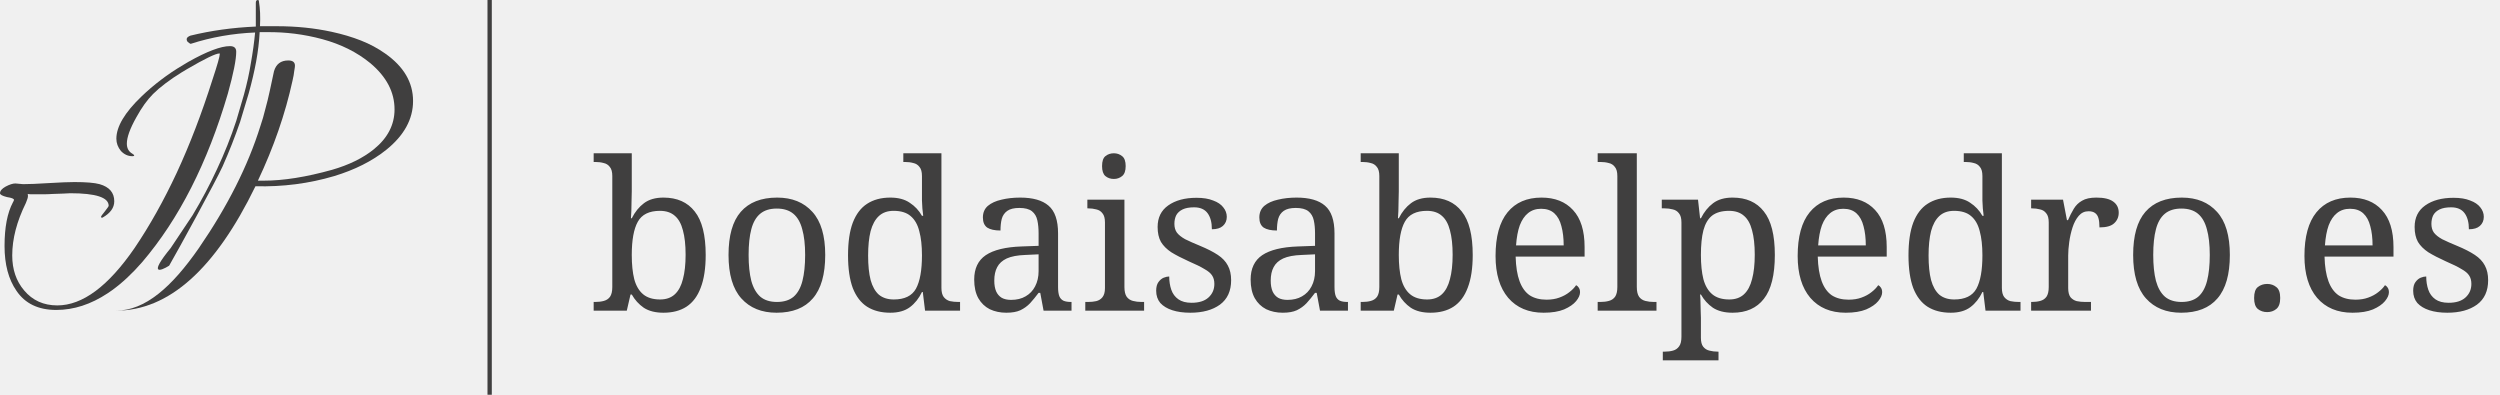
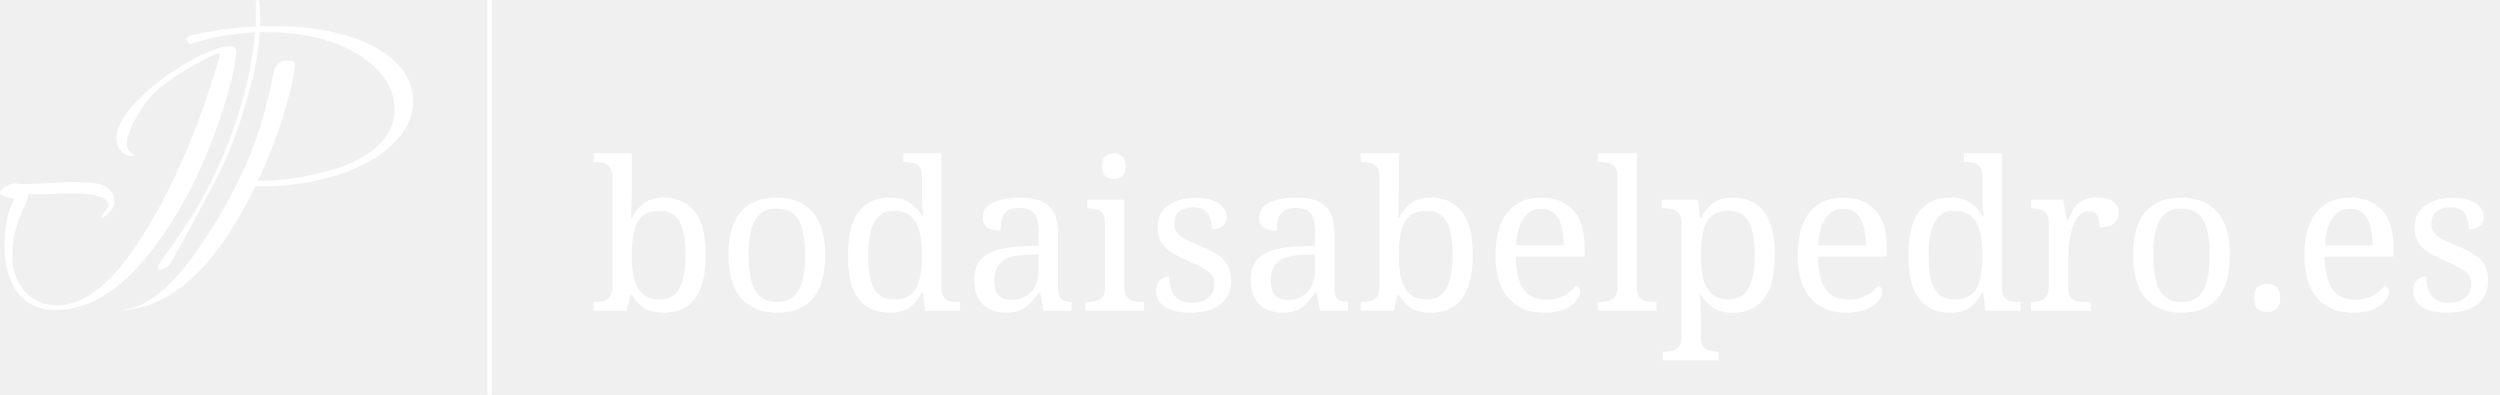
<svg xmlns="http://www.w3.org/2000/svg" width="1159" height="183" viewBox="0 0 1159 183" fill="none">
-   <path d="M92.188 115.02C79.66 133.056 67.294 144.018 53.794 144.018C78.202 144.018 99.748 124.794 118.432 86.346C131.068 86.67 143.218 85.104 154.882 81.648C164.494 78.732 172.54 74.682 179.02 69.498C187.336 62.802 191.494 55.242 191.494 46.818C191.494 38.178 187.174 30.834 178.534 24.786C175.186 22.41 171.46 20.412 167.356 18.792C163.252 17.172 158.716 15.822 153.748 14.742C149.752 13.878 145.648 13.23 141.436 12.798C137.224 12.366 132.85 12.15 128.314 12.15H120.538C120.754 7.722 120.592 3.942 120.052 0.81C120.052 0.27 119.89 0 119.566 0C118.918 0 118.594 0.432 118.594 1.296V12.312C107.945 12.779 97.862 14.175 88.344 16.501C88.012 16.64 86.154 17.227 86.612 18.676C86.819 19.758 88.67 20.461 88.406 20.325C97.937 17.247 107.891 15.494 118.27 15.066C117.838 19.602 117.19 24.3 116.326 29.16C115.57 33.912 114.49 38.826 113.086 43.902L109.522 56.052C107.038 63.612 104.068 71.064 100.612 78.408C97.264 85.644 93.484 92.772 89.272 99.792L79.112 115.02C68.699 127.721 74.304 125.749 78.408 123.176C82.188 116.696 100.18 83.808 103.204 77.112C106.228 70.308 108.928 63.45 111.304 56.538L115.354 43.092C116.758 38.016 117.892 33.156 118.756 28.512C119.62 23.76 120.16 19.224 120.376 14.904H123.616C132.364 14.796 140.95 15.876 149.374 18.144C158.122 20.52 165.574 24.246 171.73 29.322C179.182 35.586 182.908 42.714 182.908 50.706C182.908 57.834 179.722 63.99 173.35 69.174C168.274 73.278 161.794 76.464 153.91 78.732C141.922 82.08 131.392 83.754 122.32 83.754H119.566C126.91 68.202 132.256 52.758 135.604 37.422C136.036 35.586 136.306 34.074 136.414 32.886C136.63 31.698 136.738 30.888 136.738 30.456C136.738 28.836 135.712 28.026 133.66 28.026C130.204 28.026 127.99 29.7 127.018 33.048L125.074 42.12C124.426 45.144 123.724 48.006 122.968 50.706C122.32 53.406 121.564 55.998 120.7 58.482C114.976 76.842 105.472 95.688 92.188 115.02Z" fill="#403F3F" />
-   <path d="M26.082 143.694C17.766 143.694 11.61 140.724 7.614 134.784C3.942 129.492 2.106 122.58 2.106 114.048C2.106 105.408 3.402 98.658 5.994 93.798C6.318 93.258 6.48 92.88 6.48 92.664C6.48 92.124 5.4 91.692 3.24 91.368C1.08 90.828 0 90.234 0 89.586C0 88.506 0.864 87.48 2.592 86.508C4.428 85.536 5.94 85.05 7.128 85.05C7.56 85.05 8.154 85.104 8.91 85.212C9.774 85.32 10.368 85.374 10.692 85.374C13.392 85.374 17.334 85.212 22.518 84.888C27.918 84.564 31.914 84.402 34.506 84.402C39.906 84.402 43.794 84.726 46.17 85.374C50.706 86.67 52.974 89.316 52.974 93.312C52.974 96.336 51.138 98.874 47.466 100.926C47.034 100.926 46.818 100.818 46.818 100.602C46.818 100.278 47.412 99.414 48.6 98.01C49.788 96.498 50.382 95.634 50.382 95.418C50.382 91.53 44.442 89.586 32.562 89.586C31.698 89.586 30.618 89.64 29.322 89.748C28.026 89.748 26.46 89.802 24.624 89.91C22.896 90.018 21.384 90.072 20.088 90.072H16.848H14.58C13.932 90.072 13.338 90.018 12.798 89.91C12.906 90.018 12.96 90.342 12.96 90.882C12.96 91.53 12.636 92.61 11.988 94.122C7.776 102.654 5.67 110.754 5.67 118.422C5.67 124.902 7.506 130.302 11.178 134.622C15.066 139.266 20.196 141.588 26.568 141.588C38.232 141.588 50.166 132.732 62.37 115.02C69.39 104.652 75.924 92.988 81.972 80.028C88.02 66.96 93.528 52.596 98.496 36.936C100.764 30.132 101.898 26.136 101.898 24.948C101.898 24.84 101.844 24.786 101.736 24.786C100.008 24.786 94.986 27.216 86.67 32.076L84.24 33.534C81.432 35.262 78.894 36.99 76.626 38.718C74.466 40.338 72.576 41.958 70.956 43.578C68.256 46.278 65.664 49.896 63.18 54.432C60.264 59.616 58.806 63.666 58.806 66.582C58.806 68.742 59.67 70.308 61.398 71.28C61.938 71.604 62.208 71.874 62.208 72.09C62.208 72.306 61.938 72.414 61.398 72.414C59.346 72.414 57.564 71.604 56.052 69.984C54.648 68.256 53.946 66.366 53.946 64.314C53.946 58.698 57.834 52.164 65.61 44.712C68.418 42.012 71.388 39.474 74.52 37.098C77.76 34.614 81.216 32.292 84.888 30.132L87.318 28.674C95.958 23.814 102.384 21.384 106.596 21.384C108.54 21.384 109.512 22.248 109.512 23.976C109.512 27.648 108.216 34.128 105.624 43.416C96.228 75.492 82.998 101.52 65.934 121.5C61.322 126.81 56.654 131.167 51.93 134.572C51.261 135.054 50.591 135.516 49.921 135.96C42.125 141.116 34.179 143.694 26.082 143.694Z" fill="#403F3F" />
-   <path d="M307.574 144.978C303.862 144.978 300.822 144.21 298.454 142.674C296.15 141.074 294.294 139.026 292.886 136.53H292.31L290.582 144.018H275.222V139.986H275.99C277.462 139.986 278.774 139.826 279.926 139.506C281.142 139.186 282.102 138.546 282.806 137.586C283.51 136.562 283.862 135.058 283.862 133.074V81.618C283.862 79.698 283.478 78.29 282.71 77.394C282.006 76.434 281.046 75.826 279.83 75.57C278.678 75.25 277.398 75.09 275.99 75.09H275.222V71.058H292.886V88.722C292.886 89.81 292.854 91.218 292.79 92.946C292.79 94.61 292.758 96.242 292.694 97.842C292.63 99.378 292.566 100.498 292.502 101.202H292.886C294.358 98.258 296.246 95.922 298.55 94.194C300.854 92.466 303.862 91.602 307.574 91.602C313.91 91.602 318.742 93.746 322.07 98.034C325.462 102.258 327.158 108.978 327.158 118.194C327.158 124.338 326.39 129.394 324.854 133.362C323.382 137.33 321.174 140.274 318.23 142.194C315.35 144.05 311.798 144.978 307.574 144.978ZM306.038 138.834C308.854 138.834 311.126 138.034 312.854 136.434C314.582 134.834 315.83 132.498 316.598 129.426C317.43 126.354 317.846 122.578 317.846 118.098C317.846 113.554 317.43 109.778 316.598 106.77C315.83 103.762 314.582 101.522 312.854 100.05C311.126 98.514 308.822 97.746 305.942 97.746C300.95 97.746 297.526 99.442 295.67 102.834C293.814 106.162 292.886 111.282 292.886 118.194C292.886 122.61 293.27 126.354 294.038 129.426C294.87 132.498 296.246 134.834 298.166 136.434C300.086 138.034 302.71 138.834 306.038 138.834ZM360.015 144.978C353.103 144.978 347.663 142.77 343.695 138.354C339.727 133.938 337.743 127.218 337.743 118.194C337.743 109.234 339.631 102.578 343.407 98.226C347.247 93.81 352.879 91.602 360.303 91.602C367.215 91.602 372.655 93.81 376.623 98.226C380.591 102.578 382.575 109.234 382.575 118.194C382.575 127.218 380.655 133.938 376.815 138.354C373.039 142.77 367.439 144.978 360.015 144.978ZM360.207 139.986C363.407 139.986 365.967 139.186 367.887 137.586C369.807 135.922 371.183 133.458 372.015 130.194C372.847 126.93 373.263 122.93 373.263 118.194C373.263 113.394 372.815 109.426 371.919 106.29C371.087 103.09 369.711 100.69 367.791 99.09C365.871 97.49 363.311 96.69 360.111 96.69C356.911 96.69 354.351 97.49 352.431 99.09C350.511 100.69 349.135 103.09 348.303 106.29C347.471 109.426 347.055 113.394 347.055 118.194C347.055 122.93 347.471 126.93 348.303 130.194C349.199 133.458 350.607 135.922 352.527 137.586C354.447 139.186 357.007 139.986 360.207 139.986ZM412.733 144.978C408.509 144.978 404.925 144.05 401.981 142.194C399.101 140.338 396.893 137.458 395.357 133.554C393.885 129.586 393.149 124.53 393.149 118.386C393.149 112.178 393.885 107.122 395.357 103.218C396.893 99.25 399.101 96.338 401.981 94.482C404.925 92.562 408.509 91.602 412.733 91.602C416.445 91.602 419.453 92.402 421.757 94.002C424.125 95.538 426.013 97.554 427.421 100.05H427.997C427.869 98.962 427.741 97.81 427.613 96.594C427.549 95.378 427.485 94.162 427.421 92.946C427.421 91.666 427.421 90.514 427.421 89.49V81.618C427.421 79.698 427.037 78.29 426.269 77.394C425.565 76.434 424.605 75.826 423.389 75.57C422.237 75.25 420.957 75.09 419.549 75.09H418.781V71.058H436.445V133.458C436.445 135.314 436.797 136.722 437.501 137.682C438.269 138.642 439.229 139.282 440.381 139.602C441.597 139.858 442.909 139.986 444.317 139.986H445.085V144.018H428.861L427.805 135.378H427.421C426.013 138.322 424.157 140.658 421.853 142.386C419.549 144.114 416.509 144.978 412.733 144.978ZM414.365 138.834C419.357 138.834 422.781 137.17 424.637 133.842C426.493 130.45 427.421 125.298 427.421 118.386C427.421 113.906 427.005 110.162 426.173 107.154C425.405 104.082 424.061 101.746 422.141 100.146C420.285 98.546 417.661 97.746 414.269 97.746C411.453 97.746 409.181 98.546 407.453 100.146C405.725 101.746 404.445 104.082 403.613 107.154C402.845 110.226 402.461 114.002 402.461 118.482C402.461 123.026 402.845 126.802 403.613 129.81C404.445 132.818 405.725 135.09 407.453 136.626C409.245 138.098 411.549 138.834 414.365 138.834ZM466.518 144.978C463.702 144.978 461.142 144.434 458.838 143.346C456.598 142.194 454.838 140.498 453.558 138.258C452.278 135.954 451.638 133.074 451.638 129.618C451.638 124.498 453.43 120.722 457.014 118.29C460.662 115.858 466.166 114.514 473.526 114.258L481.494 113.97V108.21C481.494 105.906 481.302 103.89 480.918 102.162C480.534 100.37 479.702 98.962 478.422 97.938C477.142 96.914 475.19 96.402 472.566 96.402C470.134 96.402 468.278 96.85 466.998 97.746C465.718 98.642 464.854 99.89 464.406 101.49C464.022 103.026 463.83 104.818 463.83 106.866C461.142 106.866 459.094 106.418 457.686 105.522C456.342 104.562 455.67 102.994 455.67 100.818C455.67 98.578 456.438 96.786 457.974 95.442C459.574 94.098 461.686 93.138 464.31 92.562C466.934 91.922 469.814 91.602 472.95 91.602C478.838 91.602 483.222 92.85 486.102 95.346C489.046 97.842 490.518 102.13 490.518 108.21V133.074C490.518 134.866 490.71 136.274 491.094 137.298C491.478 138.258 492.118 138.962 493.014 139.41C493.91 139.794 495.062 139.986 496.47 139.986H496.758V144.018H483.798L482.262 135.762H481.494C480.15 137.554 478.838 139.154 477.558 140.562C476.278 141.906 474.774 142.994 473.046 143.826C471.382 144.594 469.206 144.978 466.518 144.978ZM468.726 139.026C471.35 139.026 473.59 138.482 475.446 137.394C477.366 136.306 478.838 134.77 479.862 132.786C480.95 130.738 481.494 128.37 481.494 125.682V117.906L475.35 118.194C471.702 118.322 468.822 118.866 466.71 119.826C464.662 120.786 463.19 122.13 462.294 123.858C461.398 125.522 460.95 127.602 460.95 130.098C460.95 132.082 461.238 133.746 461.814 135.09C462.39 136.37 463.254 137.362 464.406 138.066C465.558 138.706 466.998 139.026 468.726 139.026ZM503.14 144.018V139.986H504.388C505.796 139.986 507.076 139.858 508.228 139.602C509.444 139.282 510.404 138.674 511.108 137.778C511.876 136.818 512.26 135.41 512.26 133.554V103.122C512.26 101.202 511.876 99.794 511.108 98.898C510.404 97.938 509.444 97.33 508.228 97.074C507.076 96.754 505.796 96.594 504.388 96.594H504.1V92.562H521.284V133.074C521.284 135.058 521.636 136.562 522.34 137.586C523.044 138.546 524.004 139.186 525.22 139.506C526.436 139.826 527.748 139.986 529.156 139.986H530.404V144.018H503.14ZM516.388 82.962C514.852 82.962 513.54 82.514 512.452 81.618C511.428 80.722 510.916 79.186 510.916 77.01C510.916 74.77 511.428 73.234 512.452 72.402C513.54 71.506 514.852 71.058 516.388 71.058C517.86 71.058 519.14 71.506 520.228 72.402C521.316 73.234 521.86 74.77 521.86 77.01C521.86 79.186 521.316 80.722 520.228 81.618C519.14 82.514 517.86 82.962 516.388 82.962ZM551.842 144.978C548.642 144.978 545.858 144.594 543.49 143.826C541.122 143.058 539.266 141.938 537.922 140.466C536.642 138.93 536.002 137.042 536.002 134.802C536.002 133.074 536.354 131.73 537.058 130.77C537.762 129.81 538.562 129.138 539.458 128.754C540.418 128.37 541.282 128.178 542.05 128.178C542.05 130.418 542.37 132.466 543.01 134.322C543.65 136.178 544.738 137.65 546.274 138.738C547.81 139.826 549.858 140.37 552.418 140.37C555.81 140.37 558.402 139.57 560.194 137.97C562.05 136.306 562.978 134.194 562.978 131.634C562.978 130.034 562.626 128.722 561.922 127.698C561.282 126.674 560.098 125.682 558.37 124.722C556.706 123.698 554.306 122.514 551.17 121.17C547.906 119.698 545.186 118.29 543.01 116.946C540.898 115.538 539.298 113.938 538.21 112.146C537.186 110.29 536.674 107.986 536.674 105.234C536.674 100.882 538.306 97.554 541.57 95.25C544.898 92.882 549.282 91.698 554.722 91.698C557.794 91.698 560.354 92.114 562.402 92.946C564.514 93.714 566.082 94.77 567.106 96.114C568.194 97.458 568.738 98.93 568.738 100.53C568.738 102.258 568.13 103.666 566.914 104.754C565.762 105.778 564.066 106.29 561.826 106.29C561.826 103.09 561.154 100.594 559.81 98.802C558.466 97.01 556.386 96.114 553.57 96.114C551.394 96.114 549.634 96.434 548.29 97.074C546.946 97.714 545.954 98.61 545.314 99.762C544.738 100.914 544.45 102.258 544.45 103.794C544.45 105.394 544.834 106.738 545.602 107.826C546.434 108.914 547.714 109.938 549.442 110.898C551.234 111.794 553.538 112.818 556.354 113.97C559.746 115.378 562.498 116.786 564.61 118.194C566.722 119.602 568.258 121.234 569.218 123.09C570.242 124.946 570.754 127.218 570.754 129.906C570.754 134.898 569.026 138.674 565.57 141.234C562.114 143.73 557.538 144.978 551.842 144.978ZM594.674 144.978C591.858 144.978 589.298 144.434 586.994 143.346C584.754 142.194 582.994 140.498 581.714 138.258C580.434 135.954 579.794 133.074 579.794 129.618C579.794 124.498 581.586 120.722 585.17 118.29C588.818 115.858 594.322 114.514 601.682 114.258L609.65 113.97V108.21C609.65 105.906 609.458 103.89 609.074 102.162C608.69 100.37 607.858 98.962 606.578 97.938C605.298 96.914 603.346 96.402 600.722 96.402C598.29 96.402 596.434 96.85 595.154 97.746C593.874 98.642 593.01 99.89 592.562 101.49C592.178 103.026 591.986 104.818 591.986 106.866C589.298 106.866 587.25 106.418 585.842 105.522C584.498 104.562 583.826 102.994 583.826 100.818C583.826 98.578 584.594 96.786 586.13 95.442C587.73 94.098 589.842 93.138 592.466 92.562C595.09 91.922 597.97 91.602 601.106 91.602C606.994 91.602 611.378 92.85 614.258 95.346C617.202 97.842 618.674 102.13 618.674 108.21V133.074C618.674 134.866 618.866 136.274 619.25 137.298C619.634 138.258 620.274 138.962 621.17 139.41C622.066 139.794 623.218 139.986 624.626 139.986H624.914V144.018H611.954L610.418 135.762H609.65C608.306 137.554 606.994 139.154 605.714 140.562C604.434 141.906 602.93 142.994 601.202 143.826C599.538 144.594 597.362 144.978 594.674 144.978ZM596.882 139.026C599.506 139.026 601.746 138.482 603.602 137.394C605.522 136.306 606.994 134.77 608.018 132.786C609.106 130.738 609.65 128.37 609.65 125.682V117.906L603.506 118.194C599.858 118.322 596.978 118.866 594.866 119.826C592.818 120.786 591.346 122.13 590.45 123.858C589.554 125.522 589.106 127.602 589.106 130.098C589.106 132.082 589.394 133.746 589.97 135.09C590.546 136.37 591.41 137.362 592.562 138.066C593.714 138.706 595.154 139.026 596.882 139.026ZM663.168 144.978C659.456 144.978 656.416 144.21 654.048 142.674C651.744 141.074 649.888 139.026 648.48 136.53H647.904L646.176 144.018H630.816V139.986H631.584C633.056 139.986 634.368 139.826 635.52 139.506C636.736 139.186 637.696 138.546 638.4 137.586C639.104 136.562 639.456 135.058 639.456 133.074V81.618C639.456 79.698 639.072 78.29 638.304 77.394C637.6 76.434 636.64 75.826 635.424 75.57C634.272 75.25 632.992 75.09 631.584 75.09H630.816V71.058H648.48V88.722C648.48 89.81 648.448 91.218 648.384 92.946C648.384 94.61 648.352 96.242 648.288 97.842C648.224 99.378 648.16 100.498 648.096 101.202H648.48C649.952 98.258 651.84 95.922 654.144 94.194C656.448 92.466 659.456 91.602 663.168 91.602C669.504 91.602 674.336 93.746 677.664 98.034C681.056 102.258 682.752 108.978 682.752 118.194C682.752 124.338 681.984 129.394 680.448 133.362C678.976 137.33 676.768 140.274 673.824 142.194C670.944 144.05 667.392 144.978 663.168 144.978ZM661.632 138.834C664.448 138.834 666.72 138.034 668.448 136.434C670.176 134.834 671.424 132.498 672.192 129.426C673.024 126.354 673.44 122.578 673.44 118.098C673.44 113.554 673.024 109.778 672.192 106.77C671.424 103.762 670.176 101.522 668.448 100.05C666.72 98.514 664.416 97.746 661.536 97.746C656.544 97.746 653.12 99.442 651.264 102.834C649.408 106.162 648.48 111.282 648.48 118.194C648.48 122.61 648.864 126.354 649.632 129.426C650.464 132.498 651.84 134.834 653.76 136.434C655.68 138.034 658.304 138.834 661.632 138.834ZM715.609 144.978C708.633 144.978 703.161 142.674 699.193 138.066C695.289 133.458 693.337 126.994 693.337 118.674C693.337 109.714 695.193 102.962 698.905 98.418C702.617 93.874 707.865 91.602 714.649 91.602C720.857 91.602 725.721 93.522 729.241 97.362C732.825 101.202 734.617 106.93 734.617 114.546V118.962H702.649C702.777 123.634 703.385 127.442 704.473 130.386C705.561 133.33 707.129 135.506 709.177 136.914C711.289 138.258 713.881 138.93 716.953 138.93C719.193 138.93 721.177 138.61 722.905 137.97C724.697 137.33 726.233 136.498 727.513 135.474C728.857 134.45 729.913 133.362 730.681 132.21C731.129 132.402 731.545 132.786 731.929 133.362C732.313 133.938 732.505 134.642 732.505 135.474C732.505 136.754 731.897 138.13 730.681 139.602C729.465 141.074 727.609 142.354 725.113 143.442C722.617 144.466 719.449 144.978 715.609 144.978ZM724.921 113.778C724.921 110.386 724.569 107.41 723.865 104.85C723.225 102.29 722.137 100.306 720.601 98.898C719.065 97.49 717.017 96.786 714.457 96.786C712.089 96.786 710.073 97.458 708.409 98.802C706.809 100.082 705.529 101.97 704.569 104.466C703.673 106.962 703.097 110.066 702.841 113.778H724.921ZM740.68 144.018V139.986H741.928C743.4 139.986 744.712 139.826 745.864 139.506C747.08 139.186 748.04 138.546 748.744 137.586C749.448 136.562 749.8 135.058 749.8 133.074V81.618C749.8 79.698 749.416 78.29 748.648 77.394C747.944 76.434 746.984 75.826 745.768 75.57C744.616 75.25 743.336 75.09 741.928 75.09H740.68V71.058H758.824V133.074C758.824 135.058 759.176 136.562 759.88 137.586C760.584 138.546 761.544 139.186 762.76 139.506C763.976 139.826 765.288 139.986 766.696 139.986H767.944V144.018H740.68ZM770.878 167.058V163.026H771.646C773.118 163.026 774.43 162.866 775.582 162.546C776.798 162.226 777.758 161.554 778.462 160.53C779.166 159.57 779.518 158.098 779.518 156.114V103.122C779.518 101.202 779.134 99.794 778.366 98.898C777.662 97.938 776.702 97.33 775.486 97.074C774.334 96.754 773.054 96.594 771.646 96.594H770.398V92.562H787.198L788.158 101.202H788.542C790.014 98.258 791.902 95.922 794.206 94.194C796.51 92.466 799.518 91.602 803.23 91.602C809.566 91.602 814.398 93.746 817.726 98.034C821.118 102.258 822.814 108.978 822.814 118.194C822.814 127.474 821.118 134.258 817.726 138.546C814.398 142.834 809.566 144.978 803.23 144.978C799.518 144.978 796.478 144.21 794.11 142.674C791.806 141.074 789.95 139.026 788.542 136.53H788.158C788.286 137.746 788.35 139.058 788.35 140.466C788.414 141.81 788.446 143.09 788.446 144.306C788.51 145.522 788.542 146.546 788.542 147.378V156.594C788.542 158.45 788.894 159.826 789.598 160.722C790.366 161.682 791.326 162.29 792.478 162.546C793.694 162.866 795.006 163.026 796.414 163.026H796.702V167.058H770.878ZM801.694 138.834C804.51 138.834 806.782 138.034 808.51 136.434C810.238 134.834 811.486 132.498 812.254 129.426C813.086 126.354 813.502 122.578 813.502 118.098C813.502 113.554 813.086 109.778 812.254 106.77C811.486 103.762 810.238 101.522 808.51 100.05C806.782 98.514 804.478 97.746 801.598 97.746C798.27 97.746 795.646 98.482 793.726 99.954C791.87 101.426 790.526 103.698 789.694 106.77C788.926 109.778 788.542 113.586 788.542 118.194C788.542 122.61 788.926 126.354 789.694 129.426C790.526 132.498 791.902 134.834 793.822 136.434C795.742 138.034 798.366 138.834 801.694 138.834ZM855.671 144.978C848.695 144.978 843.223 142.674 839.255 138.066C835.351 133.458 833.399 126.994 833.399 118.674C833.399 109.714 835.255 102.962 838.967 98.418C842.679 93.874 847.927 91.602 854.711 91.602C860.919 91.602 865.783 93.522 869.303 97.362C872.887 101.202 874.679 106.93 874.679 114.546V118.962H842.711C842.839 123.634 843.447 127.442 844.535 130.386C845.623 133.33 847.191 135.506 849.239 136.914C851.351 138.258 853.943 138.93 857.015 138.93C859.255 138.93 861.239 138.61 862.967 137.97C864.759 137.33 866.295 136.498 867.575 135.474C868.919 134.45 869.975 133.362 870.743 132.21C871.191 132.402 871.607 132.786 871.991 133.362C872.375 133.938 872.567 134.642 872.567 135.474C872.567 136.754 871.959 138.13 870.743 139.602C869.527 141.074 867.671 142.354 865.175 143.442C862.679 144.466 859.511 144.978 855.671 144.978ZM864.983 113.778C864.983 110.386 864.631 107.41 863.927 104.85C863.287 102.29 862.199 100.306 860.663 98.898C859.127 97.49 857.079 96.786 854.519 96.786C852.151 96.786 850.135 97.458 848.471 98.802C846.871 100.082 845.591 101.97 844.631 104.466C843.735 106.962 843.159 110.066 842.903 113.778H864.983ZM904.358 144.978C900.134 144.978 896.55 144.05 893.606 142.194C890.726 140.338 888.518 137.458 886.982 133.554C885.51 129.586 884.774 124.53 884.774 118.386C884.774 112.178 885.51 107.122 886.982 103.218C888.518 99.25 890.726 96.338 893.606 94.482C896.55 92.562 900.134 91.602 904.358 91.602C908.07 91.602 911.078 92.402 913.382 94.002C915.75 95.538 917.638 97.554 919.046 100.05H919.622C919.494 98.962 919.366 97.81 919.238 96.594C919.174 95.378 919.11 94.162 919.046 92.946C919.046 91.666 919.046 90.514 919.046 89.49V81.618C919.046 79.698 918.662 78.29 917.894 77.394C917.19 76.434 916.23 75.826 915.014 75.57C913.862 75.25 912.582 75.09 911.174 75.09H910.406V71.058H928.07V133.458C928.07 135.314 928.422 136.722 929.126 137.682C929.894 138.642 930.854 139.282 932.006 139.602C933.222 139.858 934.534 139.986 935.942 139.986H936.71V144.018H920.486L919.43 135.378H919.046C917.638 138.322 915.782 140.658 913.478 142.386C911.174 144.114 908.134 144.978 904.358 144.978ZM905.99 138.834C910.982 138.834 914.406 137.17 916.262 133.842C918.118 130.45 919.046 125.298 919.046 118.386C919.046 113.906 918.63 110.162 917.798 107.154C917.03 104.082 915.686 101.746 913.766 100.146C911.91 98.546 909.286 97.746 905.894 97.746C903.078 97.746 900.806 98.546 899.078 100.146C897.35 101.746 896.07 104.082 895.238 107.154C894.47 110.226 894.086 114.002 894.086 118.482C894.086 123.026 894.47 126.802 895.238 129.81C896.07 132.818 897.35 135.09 899.078 136.626C900.87 138.098 903.174 138.834 905.99 138.834ZM941.631 144.018V139.986H941.919C943.391 139.986 944.703 139.826 945.855 139.506C947.071 139.186 948.031 138.546 948.735 137.586C949.439 136.562 949.791 135.058 949.791 133.074V103.122C949.791 101.202 949.407 99.794 948.639 98.898C947.935 97.938 946.975 97.33 945.759 97.074C944.607 96.754 943.327 96.594 941.919 96.594H941.631V92.562H956.415L958.239 102.066H958.719C959.551 100.146 960.447 98.386 961.407 96.786C962.367 95.186 963.647 93.938 965.247 93.042C966.847 92.082 969.055 91.602 971.871 91.602C975.391 91.602 977.983 92.21 979.647 93.426C981.375 94.642 982.239 96.37 982.239 98.61C982.239 100.594 981.535 102.226 980.127 103.506C978.783 104.786 976.511 105.426 973.311 105.426C973.311 103.634 973.151 102.194 972.831 101.106C972.511 100.018 971.967 99.218 971.199 98.706C970.495 98.194 969.503 97.938 968.223 97.938C966.431 97.938 964.927 98.642 963.711 100.05C962.495 101.458 961.535 103.25 960.831 105.426C960.127 107.602 959.615 109.874 959.295 112.242C958.975 114.546 958.815 116.626 958.815 118.482V133.554C958.815 135.41 959.167 136.818 959.871 137.778C960.639 138.674 961.599 139.282 962.751 139.602C963.967 139.858 965.279 139.986 966.687 139.986H969.375V144.018H941.631ZM1011.2 144.978C1004.29 144.978 998.85 142.77 994.882 138.354C990.914 133.938 988.93 127.218 988.93 118.194C988.93 109.234 990.818 102.578 994.594 98.226C998.434 93.81 1004.07 91.602 1011.49 91.602C1018.4 91.602 1023.84 93.81 1027.81 98.226C1031.78 102.578 1033.76 109.234 1033.76 118.194C1033.76 127.218 1031.84 133.938 1028 138.354C1024.23 142.77 1018.63 144.978 1011.2 144.978ZM1011.39 139.986C1014.59 139.986 1017.15 139.186 1019.07 137.586C1020.99 135.922 1022.37 133.458 1023.2 130.194C1024.03 126.93 1024.45 122.93 1024.45 118.194C1024.45 113.394 1024 109.426 1023.11 106.29C1022.27 103.09 1020.9 100.69 1018.98 99.09C1017.06 97.49 1014.5 96.69 1011.3 96.69C1008.1 96.69 1005.54 97.49 1003.62 99.09C1001.7 100.69 1000.32 103.09 999.49 106.29C998.658 109.426 998.242 113.394 998.242 118.194C998.242 122.93 998.658 126.93 999.49 130.194C1000.39 133.458 1001.79 135.922 1003.71 137.586C1005.63 139.186 1008.19 139.986 1011.39 139.986ZM1051.06 144.69C1049.39 144.69 1047.95 144.21 1046.74 143.25C1045.58 142.29 1045.01 140.594 1045.01 138.162C1045.01 135.666 1045.58 133.97 1046.74 133.074C1047.95 132.114 1049.39 131.634 1051.06 131.634C1052.72 131.634 1054.13 132.114 1055.28 133.074C1056.5 133.97 1057.1 135.666 1057.1 138.162C1057.1 140.594 1056.5 142.29 1055.28 143.25C1054.13 144.21 1052.72 144.69 1051.06 144.69ZM1090.61 144.978C1083.63 144.978 1078.16 142.674 1074.19 138.066C1070.29 133.458 1068.34 126.994 1068.34 118.674C1068.34 109.714 1070.19 102.962 1073.9 98.418C1077.62 93.874 1082.86 91.602 1089.65 91.602C1095.86 91.602 1100.72 93.522 1104.24 97.362C1107.82 101.202 1109.62 106.93 1109.62 114.546V118.962H1077.65C1077.78 123.634 1078.38 127.442 1079.47 130.386C1080.56 133.33 1082.13 135.506 1084.18 136.914C1086.29 138.258 1088.88 138.93 1091.95 138.93C1094.19 138.93 1096.18 138.61 1097.9 137.97C1099.7 137.33 1101.23 136.498 1102.51 135.474C1103.86 134.45 1104.91 133.362 1105.68 132.21C1106.13 132.402 1106.54 132.786 1106.93 133.362C1107.31 133.938 1107.5 134.642 1107.5 135.474C1107.5 136.754 1106.9 138.13 1105.68 139.602C1104.46 141.074 1102.61 142.354 1100.11 143.442C1097.62 144.466 1094.45 144.978 1090.61 144.978ZM1099.92 113.778C1099.92 110.386 1099.57 107.41 1098.86 104.85C1098.22 102.29 1097.14 100.306 1095.6 98.898C1094.06 97.49 1092.02 96.786 1089.46 96.786C1087.09 96.786 1085.07 97.458 1083.41 98.802C1081.81 100.082 1080.53 101.97 1079.57 104.466C1078.67 106.962 1078.1 110.066 1077.84 113.778H1099.92ZM1134.59 144.978C1131.39 144.978 1128.61 144.594 1126.24 143.826C1123.87 143.058 1122.02 141.938 1120.67 140.466C1119.39 138.93 1118.75 137.042 1118.75 134.802C1118.75 133.074 1119.1 131.73 1119.81 130.77C1120.51 129.81 1121.31 129.138 1122.21 128.754C1123.17 128.37 1124.03 128.178 1124.8 128.178C1124.8 130.418 1125.12 132.466 1125.76 134.322C1126.4 136.178 1127.49 137.65 1129.02 138.738C1130.56 139.826 1132.61 140.37 1135.17 140.37C1138.56 140.37 1141.15 139.57 1142.94 137.97C1144.8 136.306 1145.73 134.194 1145.73 131.634C1145.73 130.034 1145.38 128.722 1144.67 127.698C1144.03 126.674 1142.85 125.682 1141.12 124.722C1139.46 123.698 1137.06 122.514 1133.92 121.17C1130.66 119.698 1127.94 118.29 1125.76 116.946C1123.65 115.538 1122.05 113.938 1120.96 112.146C1119.94 110.29 1119.42 107.986 1119.42 105.234C1119.42 100.882 1121.06 97.554 1124.32 95.25C1127.65 92.882 1132.03 91.698 1137.47 91.698C1140.54 91.698 1143.1 92.114 1145.15 92.946C1147.26 93.714 1148.83 94.77 1149.86 96.114C1150.94 97.458 1151.49 98.93 1151.49 100.53C1151.49 102.258 1150.88 103.666 1149.66 104.754C1148.51 105.778 1146.82 106.29 1144.58 106.29C1144.58 103.09 1143.9 100.594 1142.56 98.802C1141.22 97.01 1139.14 96.114 1136.32 96.114C1134.14 96.114 1132.38 96.434 1131.04 97.074C1129.7 97.714 1128.7 98.61 1128.06 99.762C1127.49 100.914 1127.2 102.258 1127.2 103.794C1127.2 105.394 1127.58 106.738 1128.35 107.826C1129.18 108.914 1130.46 109.938 1132.19 110.898C1133.98 111.794 1136.29 112.818 1139.1 113.97C1142.5 115.378 1145.25 116.786 1147.36 118.194C1149.47 119.602 1151.01 121.234 1151.97 123.09C1152.99 124.946 1153.5 127.218 1153.5 129.906C1153.5 134.898 1151.78 138.674 1148.32 141.234C1144.86 143.73 1140.29 144.978 1134.59 144.978Z" fill="#403F3F" />
-   <line x1="227" y1="4.37114e-08" x2="227" y2="183" stroke="#403F3F" stroke-width="2" />
+   <path d="M92.188 115.02C79.66 133.056 67.294 144.018 53.794 144.018C78.202 144.018 99.748 124.794 118.432 86.346C131.068 86.67 143.218 85.104 154.882 81.648C164.494 78.732 172.54 74.682 179.02 69.498C187.336 62.802 191.494 55.242 191.494 46.818C191.494 38.178 187.174 30.834 178.534 24.786C175.186 22.41 171.46 20.412 167.356 18.792C163.252 17.172 158.716 15.822 153.748 14.742C149.752 13.878 145.648 13.23 141.436 12.798C137.224 12.366 132.85 12.15 128.314 12.15H120.538C120.754 7.722 120.592 3.942 120.052 0.81C120.052 0.27 119.89 0 119.566 0C118.918 0 118.594 0.432 118.594 1.296V12.312C107.945 12.779 97.862 14.175 88.344 16.501C88.012 16.64 86.154 17.227 86.612 18.676C86.819 19.758 88.67 20.461 88.406 20.325C97.937 17.247 107.891 15.494 118.27 15.066C117.838 19.602 117.19 24.3 116.326 29.16C115.57 33.912 114.49 38.826 113.086 43.902L109.522 56.052C107.038 63.612 104.068 71.064 100.612 78.408C97.264 85.644 93.484 92.772 89.272 99.792L79.112 115.02C68.699 127.721 74.304 125.749 78.408 123.176C82.188 116.696 100.18 83.808 103.204 77.112C106.228 70.308 108.928 63.45 111.304 56.538L115.354 43.092C116.758 38.016 117.892 33.156 118.756 28.512C119.62 23.76 120.16 19.224 120.376 14.904H123.616C132.364 14.796 140.95 15.876 149.374 18.144C158.122 20.52 165.574 24.246 171.73 29.322C179.182 35.586 182.908 42.714 182.908 50.706C182.908 57.834 179.722 63.99 173.35 69.174C168.274 73.278 161.794 76.464 153.91 78.732C141.922 82.08 131.392 83.754 122.32 83.754H119.566C126.91 68.202 132.256 52.758 135.604 37.422C136.036 35.586 136.306 34.074 136.414 32.886C136.63 31.698 136.738 30.888 136.738 30.456C136.738 28.836 135.712 28.026 133.66 28.026C130.204 28.026 127.99 29.7 127.018 33.048L125.074 42.12C124.426 45.144 123.724 48.006 122.968 50.706C122.32 53.406 121.564 55.998 120.7 58.482C114.976 76.842 105.472 95.688 92.188 115.02Z" fill="white" />
+   <path d="M26.082 143.694C17.766 143.694 11.61 140.724 7.614 134.784C3.942 129.492 2.106 122.58 2.106 114.048C2.106 105.408 3.402 98.658 5.994 93.798C6.318 93.258 6.48 92.88 6.48 92.664C6.48 92.124 5.4 91.692 3.24 91.368C1.08 90.828 0 90.234 0 89.586C0 88.506 0.864 87.48 2.592 86.508C4.428 85.536 5.94 85.05 7.128 85.05C7.56 85.05 8.154 85.104 8.91 85.212C9.774 85.32 10.368 85.374 10.692 85.374C13.392 85.374 17.334 85.212 22.518 84.888C27.918 84.564 31.914 84.402 34.506 84.402C39.906 84.402 43.794 84.726 46.17 85.374C50.706 86.67 52.974 89.316 52.974 93.312C52.974 96.336 51.138 98.874 47.466 100.926C47.034 100.926 46.818 100.818 46.818 100.602C46.818 100.278 47.412 99.414 48.6 98.01C49.788 96.498 50.382 95.634 50.382 95.418C50.382 91.53 44.442 89.586 32.562 89.586C31.698 89.586 30.618 89.64 29.322 89.748C28.026 89.748 26.46 89.802 24.624 89.91C22.896 90.018 21.384 90.072 20.088 90.072H16.848H14.58C13.932 90.072 13.338 90.018 12.798 89.91C12.906 90.018 12.96 90.342 12.96 90.882C12.96 91.53 12.636 92.61 11.988 94.122C7.776 102.654 5.67 110.754 5.67 118.422C5.67 124.902 7.506 130.302 11.178 134.622C15.066 139.266 20.196 141.588 26.568 141.588C38.232 141.588 50.166 132.732 62.37 115.02C69.39 104.652 75.924 92.988 81.972 80.028C88.02 66.96 93.528 52.596 98.496 36.936C100.764 30.132 101.898 26.136 101.898 24.948C101.898 24.84 101.844 24.786 101.736 24.786C100.008 24.786 94.986 27.216 86.67 32.076L84.24 33.534C81.432 35.262 78.894 36.99 76.626 38.718C74.466 40.338 72.576 41.958 70.956 43.578C68.256 46.278 65.664 49.896 63.18 54.432C60.264 59.616 58.806 63.666 58.806 66.582C58.806 68.742 59.67 70.308 61.398 71.28C61.938 71.604 62.208 71.874 62.208 72.09C62.208 72.306 61.938 72.414 61.398 72.414C59.346 72.414 57.564 71.604 56.052 69.984C54.648 68.256 53.946 66.366 53.946 64.314C53.946 58.698 57.834 52.164 65.61 44.712C68.418 42.012 71.388 39.474 74.52 37.098C77.76 34.614 81.216 32.292 84.888 30.132L87.318 28.674C95.958 23.814 102.384 21.384 106.596 21.384C108.54 21.384 109.512 22.248 109.512 23.976C109.512 27.648 108.216 34.128 105.624 43.416C96.228 75.492 82.998 101.52 65.934 121.5C61.322 126.81 56.654 131.167 51.93 134.572C51.261 135.054 50.591 135.516 49.921 135.96C42.125 141.116 34.179 143.694 26.082 143.694Z" fill="white" />
+   <path d="M307.574 144.978C303.862 144.978 300.822 144.21 298.454 142.674C296.15 141.074 294.294 139.026 292.886 136.53H292.31L290.582 144.018H275.222V139.986H275.99C277.462 139.986 278.774 139.826 279.926 139.506C281.142 139.186 282.102 138.546 282.806 137.586C283.51 136.562 283.862 135.058 283.862 133.074V81.618C283.862 79.698 283.478 78.29 282.71 77.394C282.006 76.434 281.046 75.826 279.83 75.57C278.678 75.25 277.398 75.09 275.99 75.09H275.222V71.058H292.886V88.722C292.886 89.81 292.854 91.218 292.79 92.946C292.79 94.61 292.758 96.242 292.694 97.842C292.63 99.378 292.566 100.498 292.502 101.202H292.886C294.358 98.258 296.246 95.922 298.55 94.194C300.854 92.466 303.862 91.602 307.574 91.602C313.91 91.602 318.742 93.746 322.07 98.034C325.462 102.258 327.158 108.978 327.158 118.194C327.158 124.338 326.39 129.394 324.854 133.362C323.382 137.33 321.174 140.274 318.23 142.194C315.35 144.05 311.798 144.978 307.574 144.978ZM306.038 138.834C308.854 138.834 311.126 138.034 312.854 136.434C314.582 134.834 315.83 132.498 316.598 129.426C317.43 126.354 317.846 122.578 317.846 118.098C317.846 113.554 317.43 109.778 316.598 106.77C315.83 103.762 314.582 101.522 312.854 100.05C311.126 98.514 308.822 97.746 305.942 97.746C300.95 97.746 297.526 99.442 295.67 102.834C293.814 106.162 292.886 111.282 292.886 118.194C292.886 122.61 293.27 126.354 294.038 129.426C294.87 132.498 296.246 134.834 298.166 136.434C300.086 138.034 302.71 138.834 306.038 138.834ZM360.015 144.978C353.103 144.978 347.663 142.77 343.695 138.354C339.727 133.938 337.743 127.218 337.743 118.194C337.743 109.234 339.631 102.578 343.407 98.226C347.247 93.81 352.879 91.602 360.303 91.602C367.215 91.602 372.655 93.81 376.623 98.226C380.591 102.578 382.575 109.234 382.575 118.194C382.575 127.218 380.655 133.938 376.815 138.354C373.039 142.77 367.439 144.978 360.015 144.978ZM360.207 139.986C363.407 139.986 365.967 139.186 367.887 137.586C369.807 135.922 371.183 133.458 372.015 130.194C372.847 126.93 373.263 122.93 373.263 118.194C373.263 113.394 372.815 109.426 371.919 106.29C371.087 103.09 369.711 100.69 367.791 99.09C365.871 97.49 363.311 96.69 360.111 96.69C356.911 96.69 354.351 97.49 352.431 99.09C350.511 100.69 349.135 103.09 348.303 106.29C347.471 109.426 347.055 113.394 347.055 118.194C347.055 122.93 347.471 126.93 348.303 130.194C349.199 133.458 350.607 135.922 352.527 137.586C354.447 139.186 357.007 139.986 360.207 139.986ZM412.733 144.978C408.509 144.978 404.925 144.05 401.981 142.194C399.101 140.338 396.893 137.458 395.357 133.554C393.885 129.586 393.149 124.53 393.149 118.386C393.149 112.178 393.885 107.122 395.357 103.218C396.893 99.25 399.101 96.338 401.981 94.482C404.925 92.562 408.509 91.602 412.733 91.602C416.445 91.602 419.453 92.402 421.757 94.002C424.125 95.538 426.013 97.554 427.421 100.05H427.997C427.869 98.962 427.741 97.81 427.613 96.594C427.549 95.378 427.485 94.162 427.421 92.946C427.421 91.666 427.421 90.514 427.421 89.49V81.618C427.421 79.698 427.037 78.29 426.269 77.394C425.565 76.434 424.605 75.826 423.389 75.57C422.237 75.25 420.957 75.09 419.549 75.09H418.781V71.058H436.445V133.458C436.445 135.314 436.797 136.722 437.501 137.682C438.269 138.642 439.229 139.282 440.381 139.602C441.597 139.858 442.909 139.986 444.317 139.986H445.085V144.018H428.861L427.805 135.378H427.421C426.013 138.322 424.157 140.658 421.853 142.386C419.549 144.114 416.509 144.978 412.733 144.978ZM414.365 138.834C419.357 138.834 422.781 137.17 424.637 133.842C426.493 130.45 427.421 125.298 427.421 118.386C427.421 113.906 427.005 110.162 426.173 107.154C425.405 104.082 424.061 101.746 422.141 100.146C420.285 98.546 417.661 97.746 414.269 97.746C411.453 97.746 409.181 98.546 407.453 100.146C405.725 101.746 404.445 104.082 403.613 107.154C402.845 110.226 402.461 114.002 402.461 118.482C402.461 123.026 402.845 126.802 403.613 129.81C404.445 132.818 405.725 135.09 407.453 136.626C409.245 138.098 411.549 138.834 414.365 138.834ZM466.518 144.978C463.702 144.978 461.142 144.434 458.838 143.346C456.598 142.194 454.838 140.498 453.558 138.258C452.278 135.954 451.638 133.074 451.638 129.618C451.638 124.498 453.43 120.722 457.014 118.29C460.662 115.858 466.166 114.514 473.526 114.258L481.494 113.97V108.21C481.494 105.906 481.302 103.89 480.918 102.162C480.534 100.37 479.702 98.962 478.422 97.938C477.142 96.914 475.19 96.402 472.566 96.402C470.134 96.402 468.278 96.85 466.998 97.746C465.718 98.642 464.854 99.89 464.406 101.49C464.022 103.026 463.83 104.818 463.83 106.866C461.142 106.866 459.094 106.418 457.686 105.522C456.342 104.562 455.67 102.994 455.67 100.818C455.67 98.578 456.438 96.786 457.974 95.442C459.574 94.098 461.686 93.138 464.31 92.562C466.934 91.922 469.814 91.602 472.95 91.602C478.838 91.602 483.222 92.85 486.102 95.346C489.046 97.842 490.518 102.13 490.518 108.21V133.074C490.518 134.866 490.71 136.274 491.094 137.298C491.478 138.258 492.118 138.962 493.014 139.41C493.91 139.794 495.062 139.986 496.47 139.986H496.758V144.018H483.798L482.262 135.762H481.494C480.15 137.554 478.838 139.154 477.558 140.562C476.278 141.906 474.774 142.994 473.046 143.826C471.382 144.594 469.206 144.978 466.518 144.978ZM468.726 139.026C471.35 139.026 473.59 138.482 475.446 137.394C477.366 136.306 478.838 134.77 479.862 132.786C480.95 130.738 481.494 128.37 481.494 125.682V117.906L475.35 118.194C471.702 118.322 468.822 118.866 466.71 119.826C464.662 120.786 463.19 122.13 462.294 123.858C461.398 125.522 460.95 127.602 460.95 130.098C460.95 132.082 461.238 133.746 461.814 135.09C462.39 136.37 463.254 137.362 464.406 138.066C465.558 138.706 466.998 139.026 468.726 139.026ZM503.14 144.018V139.986H504.388C505.796 139.986 507.076 139.858 508.228 139.602C509.444 139.282 510.404 138.674 511.108 137.778C511.876 136.818 512.26 135.41 512.26 133.554V103.122C512.26 101.202 511.876 99.794 511.108 98.898C510.404 97.938 509.444 97.33 508.228 97.074C507.076 96.754 505.796 96.594 504.388 96.594H504.1V92.562H521.284V133.074C521.284 135.058 521.636 136.562 522.34 137.586C523.044 138.546 524.004 139.186 525.22 139.506C526.436 139.826 527.748 139.986 529.156 139.986H530.404V144.018H503.14ZM516.388 82.962C514.852 82.962 513.54 82.514 512.452 81.618C511.428 80.722 510.916 79.186 510.916 77.01C510.916 74.77 511.428 73.234 512.452 72.402C513.54 71.506 514.852 71.058 516.388 71.058C517.86 71.058 519.14 71.506 520.228 72.402C521.316 73.234 521.86 74.77 521.86 77.01C521.86 79.186 521.316 80.722 520.228 81.618C519.14 82.514 517.86 82.962 516.388 82.962ZM551.842 144.978C548.642 144.978 545.858 144.594 543.49 143.826C541.122 143.058 539.266 141.938 537.922 140.466C536.642 138.93 536.002 137.042 536.002 134.802C536.002 133.074 536.354 131.73 537.058 130.77C537.762 129.81 538.562 129.138 539.458 128.754C540.418 128.37 541.282 128.178 542.05 128.178C542.05 130.418 542.37 132.466 543.01 134.322C543.65 136.178 544.738 137.65 546.274 138.738C547.81 139.826 549.858 140.37 552.418 140.37C555.81 140.37 558.402 139.57 560.194 137.97C562.05 136.306 562.978 134.194 562.978 131.634C562.978 130.034 562.626 128.722 561.922 127.698C561.282 126.674 560.098 125.682 558.37 124.722C556.706 123.698 554.306 122.514 551.17 121.17C547.906 119.698 545.186 118.29 543.01 116.946C540.898 115.538 539.298 113.938 538.21 112.146C537.186 110.29 536.674 107.986 536.674 105.234C536.674 100.882 538.306 97.554 541.57 95.25C544.898 92.882 549.282 91.698 554.722 91.698C557.794 91.698 560.354 92.114 562.402 92.946C564.514 93.714 566.082 94.77 567.106 96.114C568.194 97.458 568.738 98.93 568.738 100.53C568.738 102.258 568.13 103.666 566.914 104.754C565.762 105.778 564.066 106.29 561.826 106.29C561.826 103.09 561.154 100.594 559.81 98.802C558.466 97.01 556.386 96.114 553.57 96.114C551.394 96.114 549.634 96.434 548.29 97.074C546.946 97.714 545.954 98.61 545.314 99.762C544.738 100.914 544.45 102.258 544.45 103.794C544.45 105.394 544.834 106.738 545.602 107.826C546.434 108.914 547.714 109.938 549.442 110.898C551.234 111.794 553.538 112.818 556.354 113.97C559.746 115.378 562.498 116.786 564.61 118.194C566.722 119.602 568.258 121.234 569.218 123.09C570.242 124.946 570.754 127.218 570.754 129.906C570.754 134.898 569.026 138.674 565.57 141.234C562.114 143.73 557.538 144.978 551.842 144.978ZM594.674 144.978C591.858 144.978 589.298 144.434 586.994 143.346C584.754 142.194 582.994 140.498 581.714 138.258C580.434 135.954 579.794 133.074 579.794 129.618C579.794 124.498 581.586 120.722 585.17 118.29C588.818 115.858 594.322 114.514 601.682 114.258L609.65 113.97V108.21C609.65 105.906 609.458 103.89 609.074 102.162C608.69 100.37 607.858 98.962 606.578 97.938C605.298 96.914 603.346 96.402 600.722 96.402C598.29 96.402 596.434 96.85 595.154 97.746C593.874 98.642 593.01 99.89 592.562 101.49C592.178 103.026 591.986 104.818 591.986 106.866C589.298 106.866 587.25 106.418 585.842 105.522C584.498 104.562 583.826 102.994 583.826 100.818C583.826 98.578 584.594 96.786 586.13 95.442C587.73 94.098 589.842 93.138 592.466 92.562C595.09 91.922 597.97 91.602 601.106 91.602C606.994 91.602 611.378 92.85 614.258 95.346C617.202 97.842 618.674 102.13 618.674 108.21V133.074C618.674 134.866 618.866 136.274 619.25 137.298C619.634 138.258 620.274 138.962 621.17 139.41C622.066 139.794 623.218 139.986 624.626 139.986H624.914V144.018H611.954L610.418 135.762H609.65C608.306 137.554 606.994 139.154 605.714 140.562C604.434 141.906 602.93 142.994 601.202 143.826C599.538 144.594 597.362 144.978 594.674 144.978ZM596.882 139.026C599.506 139.026 601.746 138.482 603.602 137.394C605.522 136.306 606.994 134.77 608.018 132.786C609.106 130.738 609.65 128.37 609.65 125.682V117.906L603.506 118.194C599.858 118.322 596.978 118.866 594.866 119.826C592.818 120.786 591.346 122.13 590.45 123.858C589.554 125.522 589.106 127.602 589.106 130.098C589.106 132.082 589.394 133.746 589.97 135.09C590.546 136.37 591.41 137.362 592.562 138.066C593.714 138.706 595.154 139.026 596.882 139.026ZM663.168 144.978C659.456 144.978 656.416 144.21 654.048 142.674C651.744 141.074 649.888 139.026 648.48 136.53H647.904L646.176 144.018H630.816V139.986H631.584C633.056 139.986 634.368 139.826 635.52 139.506C636.736 139.186 637.696 138.546 638.4 137.586C639.104 136.562 639.456 135.058 639.456 133.074V81.618C639.456 79.698 639.072 78.29 638.304 77.394C637.6 76.434 636.64 75.826 635.424 75.57C634.272 75.25 632.992 75.09 631.584 75.09H630.816V71.058H648.48V88.722C648.48 89.81 648.448 91.218 648.384 92.946C648.384 94.61 648.352 96.242 648.288 97.842C648.224 99.378 648.16 100.498 648.096 101.202H648.48C649.952 98.258 651.84 95.922 654.144 94.194C656.448 92.466 659.456 91.602 663.168 91.602C669.504 91.602 674.336 93.746 677.664 98.034C681.056 102.258 682.752 108.978 682.752 118.194C682.752 124.338 681.984 129.394 680.448 133.362C678.976 137.33 676.768 140.274 673.824 142.194C670.944 144.05 667.392 144.978 663.168 144.978ZM661.632 138.834C664.448 138.834 666.72 138.034 668.448 136.434C670.176 134.834 671.424 132.498 672.192 129.426C673.024 126.354 673.44 122.578 673.44 118.098C673.44 113.554 673.024 109.778 672.192 106.77C671.424 103.762 670.176 101.522 668.448 100.05C666.72 98.514 664.416 97.746 661.536 97.746C656.544 97.746 653.12 99.442 651.264 102.834C649.408 106.162 648.48 111.282 648.48 118.194C648.48 122.61 648.864 126.354 649.632 129.426C650.464 132.498 651.84 134.834 653.76 136.434C655.68 138.034 658.304 138.834 661.632 138.834ZM715.609 144.978C708.633 144.978 703.161 142.674 699.193 138.066C695.289 133.458 693.337 126.994 693.337 118.674C693.337 109.714 695.193 102.962 698.905 98.418C702.617 93.874 707.865 91.602 714.649 91.602C720.857 91.602 725.721 93.522 729.241 97.362C732.825 101.202 734.617 106.93 734.617 114.546V118.962H702.649C702.777 123.634 703.385 127.442 704.473 130.386C705.561 133.33 707.129 135.506 709.177 136.914C711.289 138.258 713.881 138.93 716.953 138.93C719.193 138.93 721.177 138.61 722.905 137.97C724.697 137.33 726.233 136.498 727.513 135.474C728.857 134.45 729.913 133.362 730.681 132.21C731.129 132.402 731.545 132.786 731.929 133.362C732.313 133.938 732.505 134.642 732.505 135.474C732.505 136.754 731.897 138.13 730.681 139.602C729.465 141.074 727.609 142.354 725.113 143.442C722.617 144.466 719.449 144.978 715.609 144.978ZM724.921 113.778C724.921 110.386 724.569 107.41 723.865 104.85C723.225 102.29 722.137 100.306 720.601 98.898C719.065 97.49 717.017 96.786 714.457 96.786C712.089 96.786 710.073 97.458 708.409 98.802C706.809 100.082 705.529 101.97 704.569 104.466C703.673 106.962 703.097 110.066 702.841 113.778H724.921ZM740.68 144.018V139.986H741.928C743.4 139.986 744.712 139.826 745.864 139.506C747.08 139.186 748.04 138.546 748.744 137.586C749.448 136.562 749.8 135.058 749.8 133.074V81.618C749.8 79.698 749.416 78.29 748.648 77.394C747.944 76.434 746.984 75.826 745.768 75.57C744.616 75.25 743.336 75.09 741.928 75.09H740.68V71.058H758.824V133.074C758.824 135.058 759.176 136.562 759.88 137.586C760.584 138.546 761.544 139.186 762.76 139.506C763.976 139.826 765.288 139.986 766.696 139.986H767.944V144.018H740.68ZM770.878 167.058V163.026H771.646C773.118 163.026 774.43 162.866 775.582 162.546C776.798 162.226 777.758 161.554 778.462 160.53C779.166 159.57 779.518 158.098 779.518 156.114V103.122C779.518 101.202 779.134 99.794 778.366 98.898C777.662 97.938 776.702 97.33 775.486 97.074C774.334 96.754 773.054 96.594 771.646 96.594H770.398V92.562H787.198L788.158 101.202H788.542C790.014 98.258 791.902 95.922 794.206 94.194C796.51 92.466 799.518 91.602 803.23 91.602C809.566 91.602 814.398 93.746 817.726 98.034C821.118 102.258 822.814 108.978 822.814 118.194C822.814 127.474 821.118 134.258 817.726 138.546C814.398 142.834 809.566 144.978 803.23 144.978C799.518 144.978 796.478 144.21 794.11 142.674C791.806 141.074 789.95 139.026 788.542 136.53H788.158C788.286 137.746 788.35 139.058 788.35 140.466C788.414 141.81 788.446 143.09 788.446 144.306C788.51 145.522 788.542 146.546 788.542 147.378V156.594C788.542 158.45 788.894 159.826 789.598 160.722C790.366 161.682 791.326 162.29 792.478 162.546C793.694 162.866 795.006 163.026 796.414 163.026H796.702V167.058H770.878ZM801.694 138.834C804.51 138.834 806.782 138.034 808.51 136.434C810.238 134.834 811.486 132.498 812.254 129.426C813.086 126.354 813.502 122.578 813.502 118.098C813.502 113.554 813.086 109.778 812.254 106.77C811.486 103.762 810.238 101.522 808.51 100.05C806.782 98.514 804.478 97.746 801.598 97.746C798.27 97.746 795.646 98.482 793.726 99.954C791.87 101.426 790.526 103.698 789.694 106.77C788.926 109.778 788.542 113.586 788.542 118.194C788.542 122.61 788.926 126.354 789.694 129.426C790.526 132.498 791.902 134.834 793.822 136.434C795.742 138.034 798.366 138.834 801.694 138.834ZM855.671 144.978C848.695 144.978 843.223 142.674 839.255 138.066C835.351 133.458 833.399 126.994 833.399 118.674C833.399 109.714 835.255 102.962 838.967 98.418C842.679 93.874 847.927 91.602 854.711 91.602C860.919 91.602 865.783 93.522 869.303 97.362C872.887 101.202 874.679 106.93 874.679 114.546V118.962H842.711C842.839 123.634 843.447 127.442 844.535 130.386C845.623 133.33 847.191 135.506 849.239 136.914C851.351 138.258 853.943 138.93 857.015 138.93C859.255 138.93 861.239 138.61 862.967 137.97C864.759 137.33 866.295 136.498 867.575 135.474C868.919 134.45 869.975 133.362 870.743 132.21C871.191 132.402 871.607 132.786 871.991 133.362C872.375 133.938 872.567 134.642 872.567 135.474C872.567 136.754 871.959 138.13 870.743 139.602C869.527 141.074 867.671 142.354 865.175 143.442C862.679 144.466 859.511 144.978 855.671 144.978ZM864.983 113.778C864.983 110.386 864.631 107.41 863.927 104.85C863.287 102.29 862.199 100.306 860.663 98.898C859.127 97.49 857.079 96.786 854.519 96.786C852.151 96.786 850.135 97.458 848.471 98.802C846.871 100.082 845.591 101.97 844.631 104.466C843.735 106.962 843.159 110.066 842.903 113.778H864.983ZM904.358 144.978C900.134 144.978 896.55 144.05 893.606 142.194C890.726 140.338 888.518 137.458 886.982 133.554C885.51 129.586 884.774 124.53 884.774 118.386C884.774 112.178 885.51 107.122 886.982 103.218C888.518 99.25 890.726 96.338 893.606 94.482C896.55 92.562 900.134 91.602 904.358 91.602C908.07 91.602 911.078 92.402 913.382 94.002C915.75 95.538 917.638 97.554 919.046 100.05H919.622C919.494 98.962 919.366 97.81 919.238 96.594C919.174 95.378 919.11 94.162 919.046 92.946C919.046 91.666 919.046 90.514 919.046 89.49V81.618C919.046 79.698 918.662 78.29 917.894 77.394C917.19 76.434 916.23 75.826 915.014 75.57C913.862 75.25 912.582 75.09 911.174 75.09H910.406V71.058H928.07V133.458C928.07 135.314 928.422 136.722 929.126 137.682C929.894 138.642 930.854 139.282 932.006 139.602C933.222 139.858 934.534 139.986 935.942 139.986H936.71V144.018H920.486L919.43 135.378H919.046C917.638 138.322 915.782 140.658 913.478 142.386C911.174 144.114 908.134 144.978 904.358 144.978ZM905.99 138.834C910.982 138.834 914.406 137.17 916.262 133.842C918.118 130.45 919.046 125.298 919.046 118.386C919.046 113.906 918.63 110.162 917.798 107.154C917.03 104.082 915.686 101.746 913.766 100.146C911.91 98.546 909.286 97.746 905.894 97.746C903.078 97.746 900.806 98.546 899.078 100.146C897.35 101.746 896.07 104.082 895.238 107.154C894.47 110.226 894.086 114.002 894.086 118.482C894.086 123.026 894.47 126.802 895.238 129.81C896.07 132.818 897.35 135.09 899.078 136.626C900.87 138.098 903.174 138.834 905.99 138.834ZM941.631 144.018V139.986H941.919C943.391 139.986 944.703 139.826 945.855 139.506C947.071 139.186 948.031 138.546 948.735 137.586C949.439 136.562 949.791 135.058 949.791 133.074V103.122C949.791 101.202 949.407 99.794 948.639 98.898C947.935 97.938 946.975 97.33 945.759 97.074C944.607 96.754 943.327 96.594 941.919 96.594H941.631V92.562H956.415L958.239 102.066H958.719C959.551 100.146 960.447 98.386 961.407 96.786C962.367 95.186 963.647 93.938 965.247 93.042C966.847 92.082 969.055 91.602 971.871 91.602C975.391 91.602 977.983 92.21 979.647 93.426C981.375 94.642 982.239 96.37 982.239 98.61C982.239 100.594 981.535 102.226 980.127 103.506C978.783 104.786 976.511 105.426 973.311 105.426C973.311 103.634 973.151 102.194 972.831 101.106C972.511 100.018 971.967 99.218 971.199 98.706C970.495 98.194 969.503 97.938 968.223 97.938C966.431 97.938 964.927 98.642 963.711 100.05C962.495 101.458 961.535 103.25 960.831 105.426C960.127 107.602 959.615 109.874 959.295 112.242C958.975 114.546 958.815 116.626 958.815 118.482V133.554C958.815 135.41 959.167 136.818 959.871 137.778C960.639 138.674 961.599 139.282 962.751 139.602C963.967 139.858 965.279 139.986 966.687 139.986H969.375V144.018H941.631ZM1011.2 144.978C1004.29 144.978 998.85 142.77 994.882 138.354C990.914 133.938 988.93 127.218 988.93 118.194C988.93 109.234 990.818 102.578 994.594 98.226C998.434 93.81 1004.07 91.602 1011.49 91.602C1018.4 91.602 1023.84 93.81 1027.81 98.226C1031.78 102.578 1033.76 109.234 1033.76 118.194C1033.76 127.218 1031.84 133.938 1028 138.354C1024.23 142.77 1018.63 144.978 1011.2 144.978ZM1011.39 139.986C1014.59 139.986 1017.15 139.186 1019.07 137.586C1020.99 135.922 1022.37 133.458 1023.2 130.194C1024.03 126.93 1024.45 122.93 1024.45 118.194C1024.45 113.394 1024 109.426 1023.11 106.29C1022.27 103.09 1020.9 100.69 1018.98 99.09C1017.06 97.49 1014.5 96.69 1011.3 96.69C1008.1 96.69 1005.54 97.49 1003.62 99.09C1001.7 100.69 1000.32 103.09 999.49 106.29C998.658 109.426 998.242 113.394 998.242 118.194C998.242 122.93 998.658 126.93 999.49 130.194C1000.39 133.458 1001.79 135.922 1003.71 137.586C1005.63 139.186 1008.19 139.986 1011.39 139.986ZM1051.06 144.69C1049.39 144.69 1047.95 144.21 1046.74 143.25C1045.58 142.29 1045.01 140.594 1045.01 138.162C1045.01 135.666 1045.58 133.97 1046.74 133.074C1047.95 132.114 1049.39 131.634 1051.06 131.634C1052.72 131.634 1054.13 132.114 1055.28 133.074C1056.5 133.97 1057.1 135.666 1057.1 138.162C1057.1 140.594 1056.5 142.29 1055.28 143.25C1054.13 144.21 1052.72 144.69 1051.06 144.69ZM1090.61 144.978C1083.63 144.978 1078.16 142.674 1074.19 138.066C1070.29 133.458 1068.34 126.994 1068.34 118.674C1068.34 109.714 1070.19 102.962 1073.9 98.418C1077.62 93.874 1082.86 91.602 1089.65 91.602C1095.86 91.602 1100.72 93.522 1104.24 97.362C1107.82 101.202 1109.62 106.93 1109.62 114.546V118.962H1077.65C1077.78 123.634 1078.38 127.442 1079.47 130.386C1080.56 133.33 1082.13 135.506 1084.18 136.914C1086.29 138.258 1088.88 138.93 1091.95 138.93C1094.19 138.93 1096.18 138.61 1097.9 137.97C1099.7 137.33 1101.23 136.498 1102.51 135.474C1103.86 134.45 1104.91 133.362 1105.68 132.21C1106.13 132.402 1106.54 132.786 1106.93 133.362C1107.31 133.938 1107.5 134.642 1107.5 135.474C1107.5 136.754 1106.9 138.13 1105.68 139.602C1104.46 141.074 1102.61 142.354 1100.11 143.442C1097.62 144.466 1094.45 144.978 1090.61 144.978ZM1099.92 113.778C1099.92 110.386 1099.57 107.41 1098.86 104.85C1098.22 102.29 1097.14 100.306 1095.6 98.898C1094.06 97.49 1092.02 96.786 1089.46 96.786C1087.09 96.786 1085.07 97.458 1083.41 98.802C1081.81 100.082 1080.53 101.97 1079.57 104.466C1078.67 106.962 1078.1 110.066 1077.84 113.778H1099.92ZM1134.59 144.978C1131.39 144.978 1128.61 144.594 1126.24 143.826C1123.87 143.058 1122.02 141.938 1120.67 140.466C1119.39 138.93 1118.75 137.042 1118.75 134.802C1118.75 133.074 1119.1 131.73 1119.81 130.77C1120.51 129.81 1121.31 129.138 1122.21 128.754C1123.17 128.37 1124.03 128.178 1124.8 128.178C1124.8 130.418 1125.12 132.466 1125.76 134.322C1126.4 136.178 1127.49 137.65 1129.02 138.738C1130.56 139.826 1132.61 140.37 1135.17 140.37C1138.56 140.37 1141.15 139.57 1142.94 137.97C1144.8 136.306 1145.73 134.194 1145.73 131.634C1145.73 130.034 1145.38 128.722 1144.67 127.698C1144.03 126.674 1142.85 125.682 1141.12 124.722C1139.46 123.698 1137.06 122.514 1133.92 121.17C1130.66 119.698 1127.94 118.29 1125.76 116.946C1123.65 115.538 1122.05 113.938 1120.96 112.146C1119.94 110.29 1119.42 107.986 1119.42 105.234C1119.42 100.882 1121.06 97.554 1124.32 95.25C1127.65 92.882 1132.03 91.698 1137.47 91.698C1140.54 91.698 1143.1 92.114 1145.15 92.946C1147.26 93.714 1148.83 94.77 1149.86 96.114C1150.94 97.458 1151.49 98.93 1151.49 100.53C1151.49 102.258 1150.88 103.666 1149.66 104.754C1148.51 105.778 1146.82 106.29 1144.58 106.29C1144.58 103.09 1143.9 100.594 1142.56 98.802C1141.22 97.01 1139.14 96.114 1136.32 96.114C1134.14 96.114 1132.38 96.434 1131.04 97.074C1129.7 97.714 1128.7 98.61 1128.06 99.762C1127.49 100.914 1127.2 102.258 1127.2 103.794C1127.2 105.394 1127.58 106.738 1128.35 107.826C1129.18 108.914 1130.46 109.938 1132.19 110.898C1133.98 111.794 1136.29 112.818 1139.1 113.97C1142.5 115.378 1145.25 116.786 1147.36 118.194C1149.47 119.602 1151.01 121.234 1151.97 123.09C1152.99 124.946 1153.5 127.218 1153.5 129.906C1153.5 134.898 1151.78 138.674 1148.32 141.234C1144.86 143.73 1140.29 144.978 1134.59 144.978Z" fill="white" />
+   <line x1="227" y1="4.37114e-08" x2="227" y2="183" stroke="white" stroke-width="2" />
</svg>
